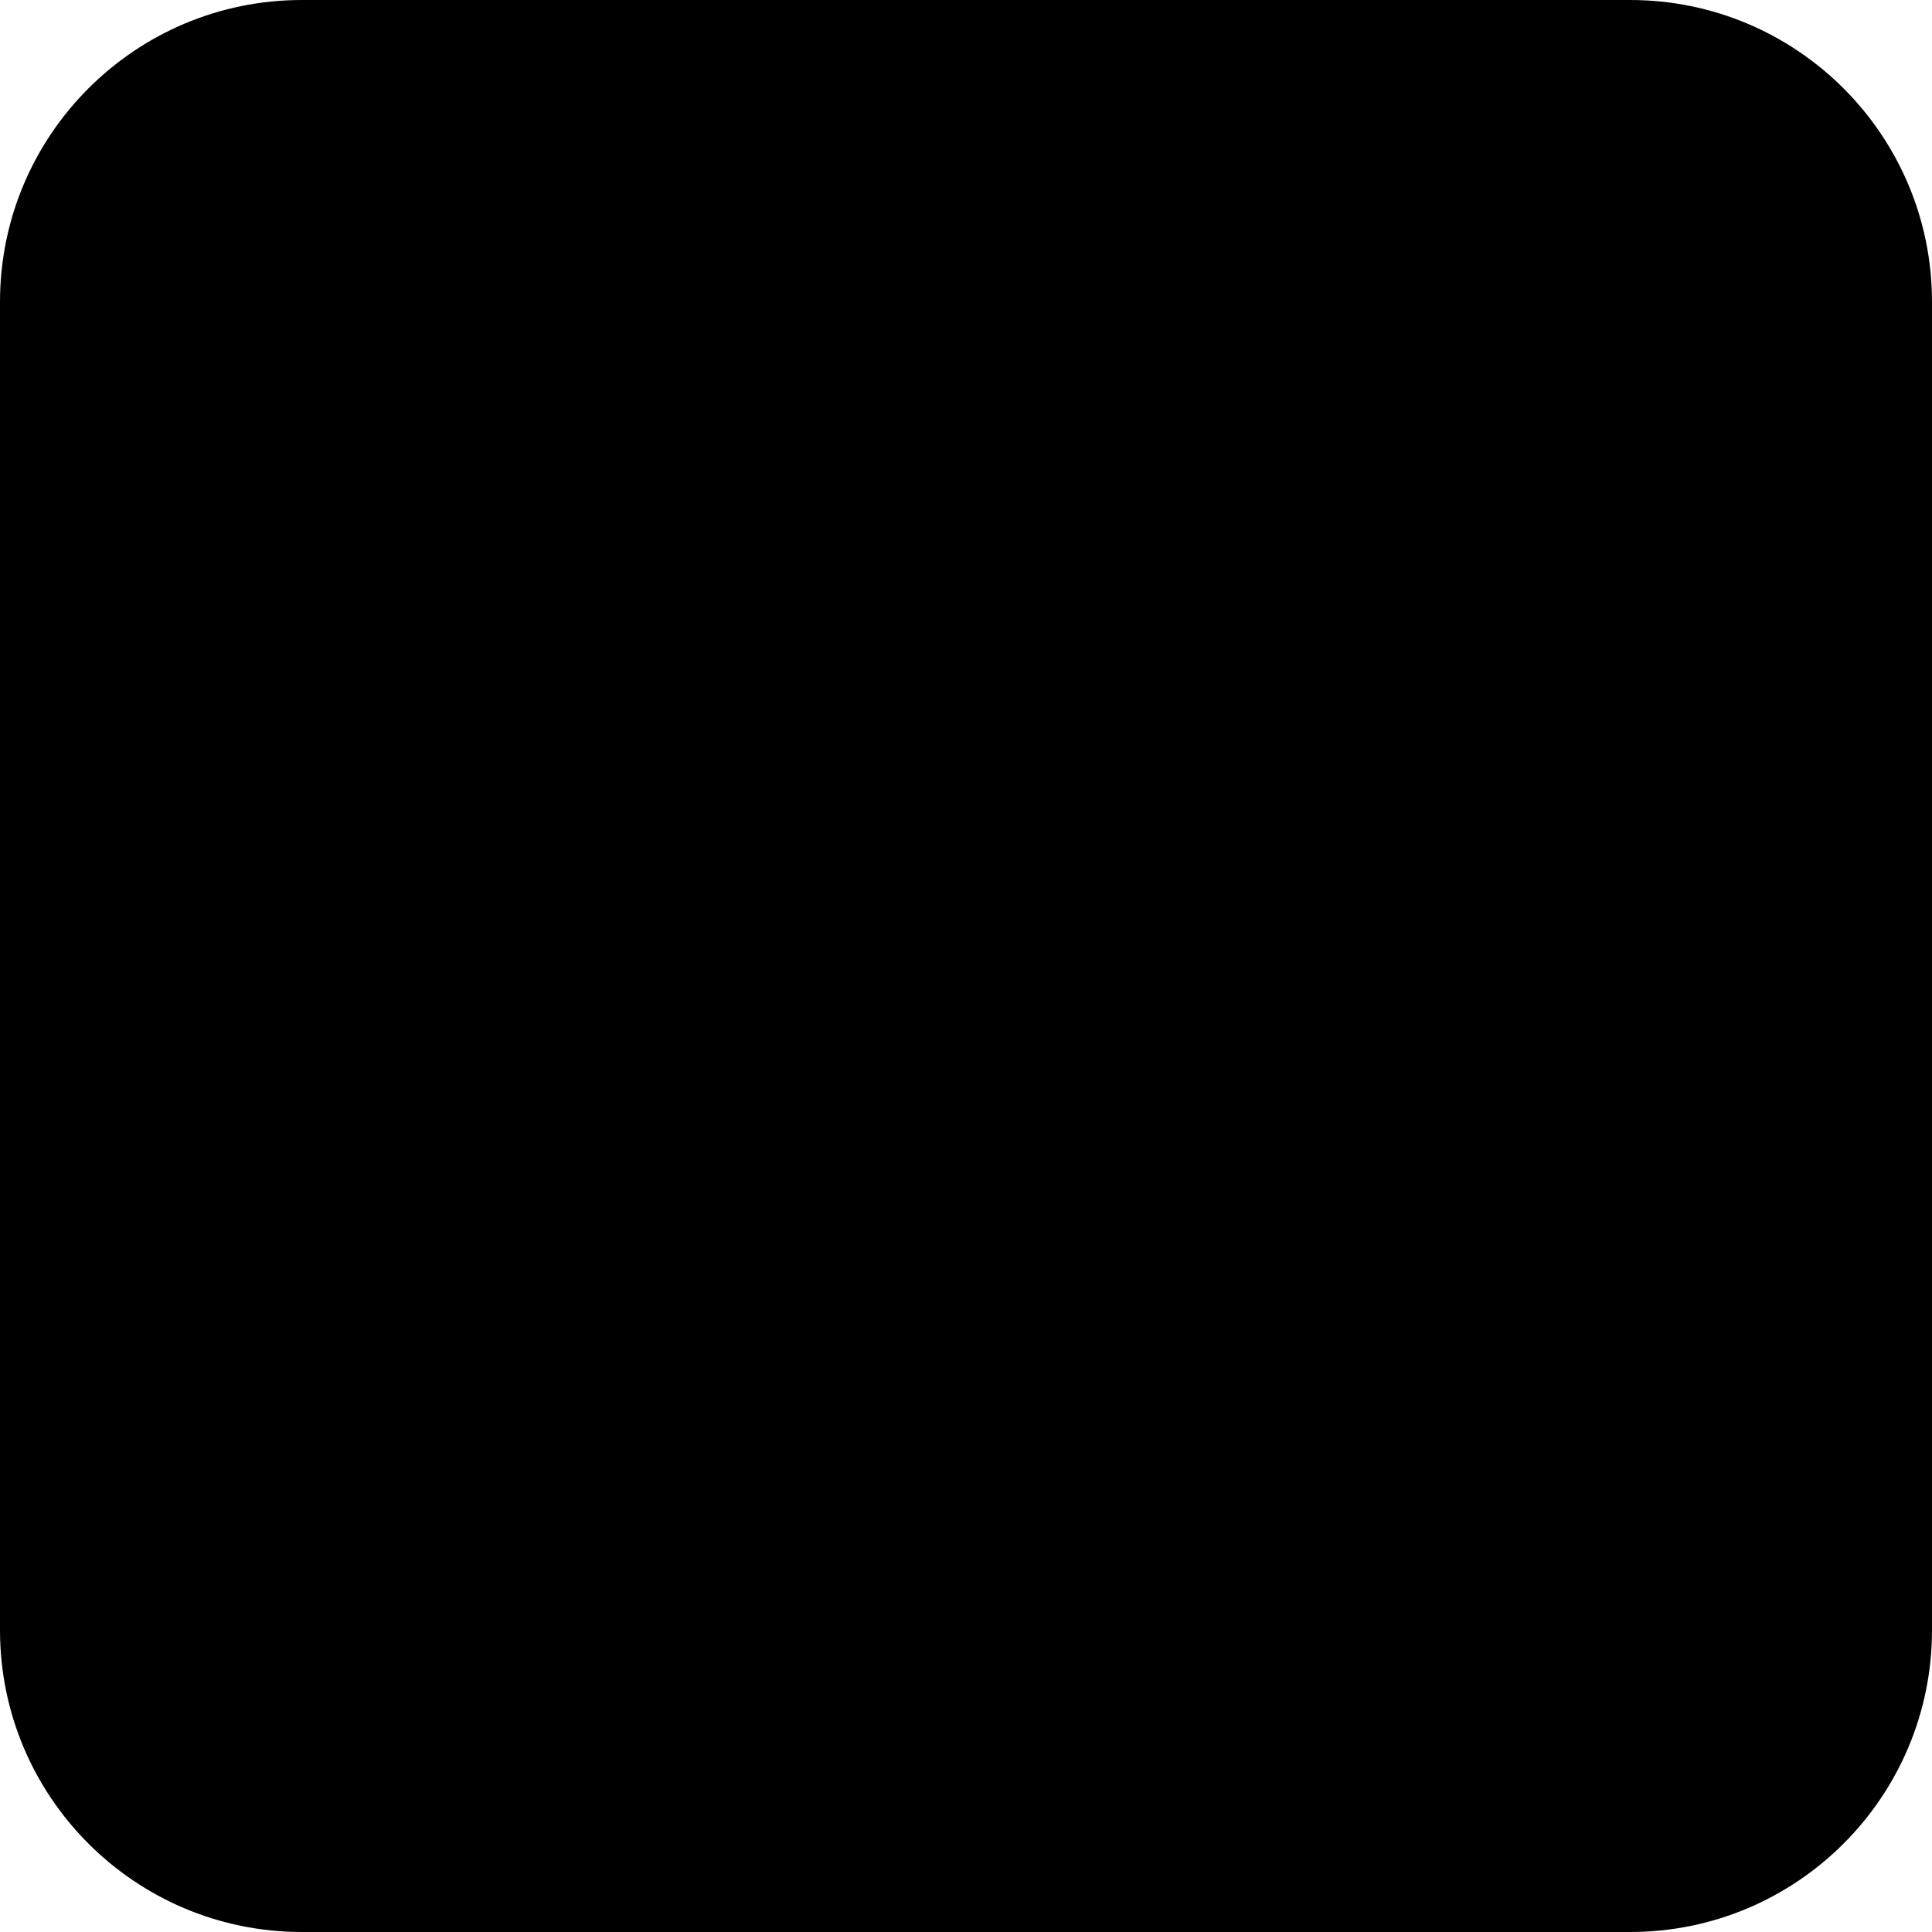
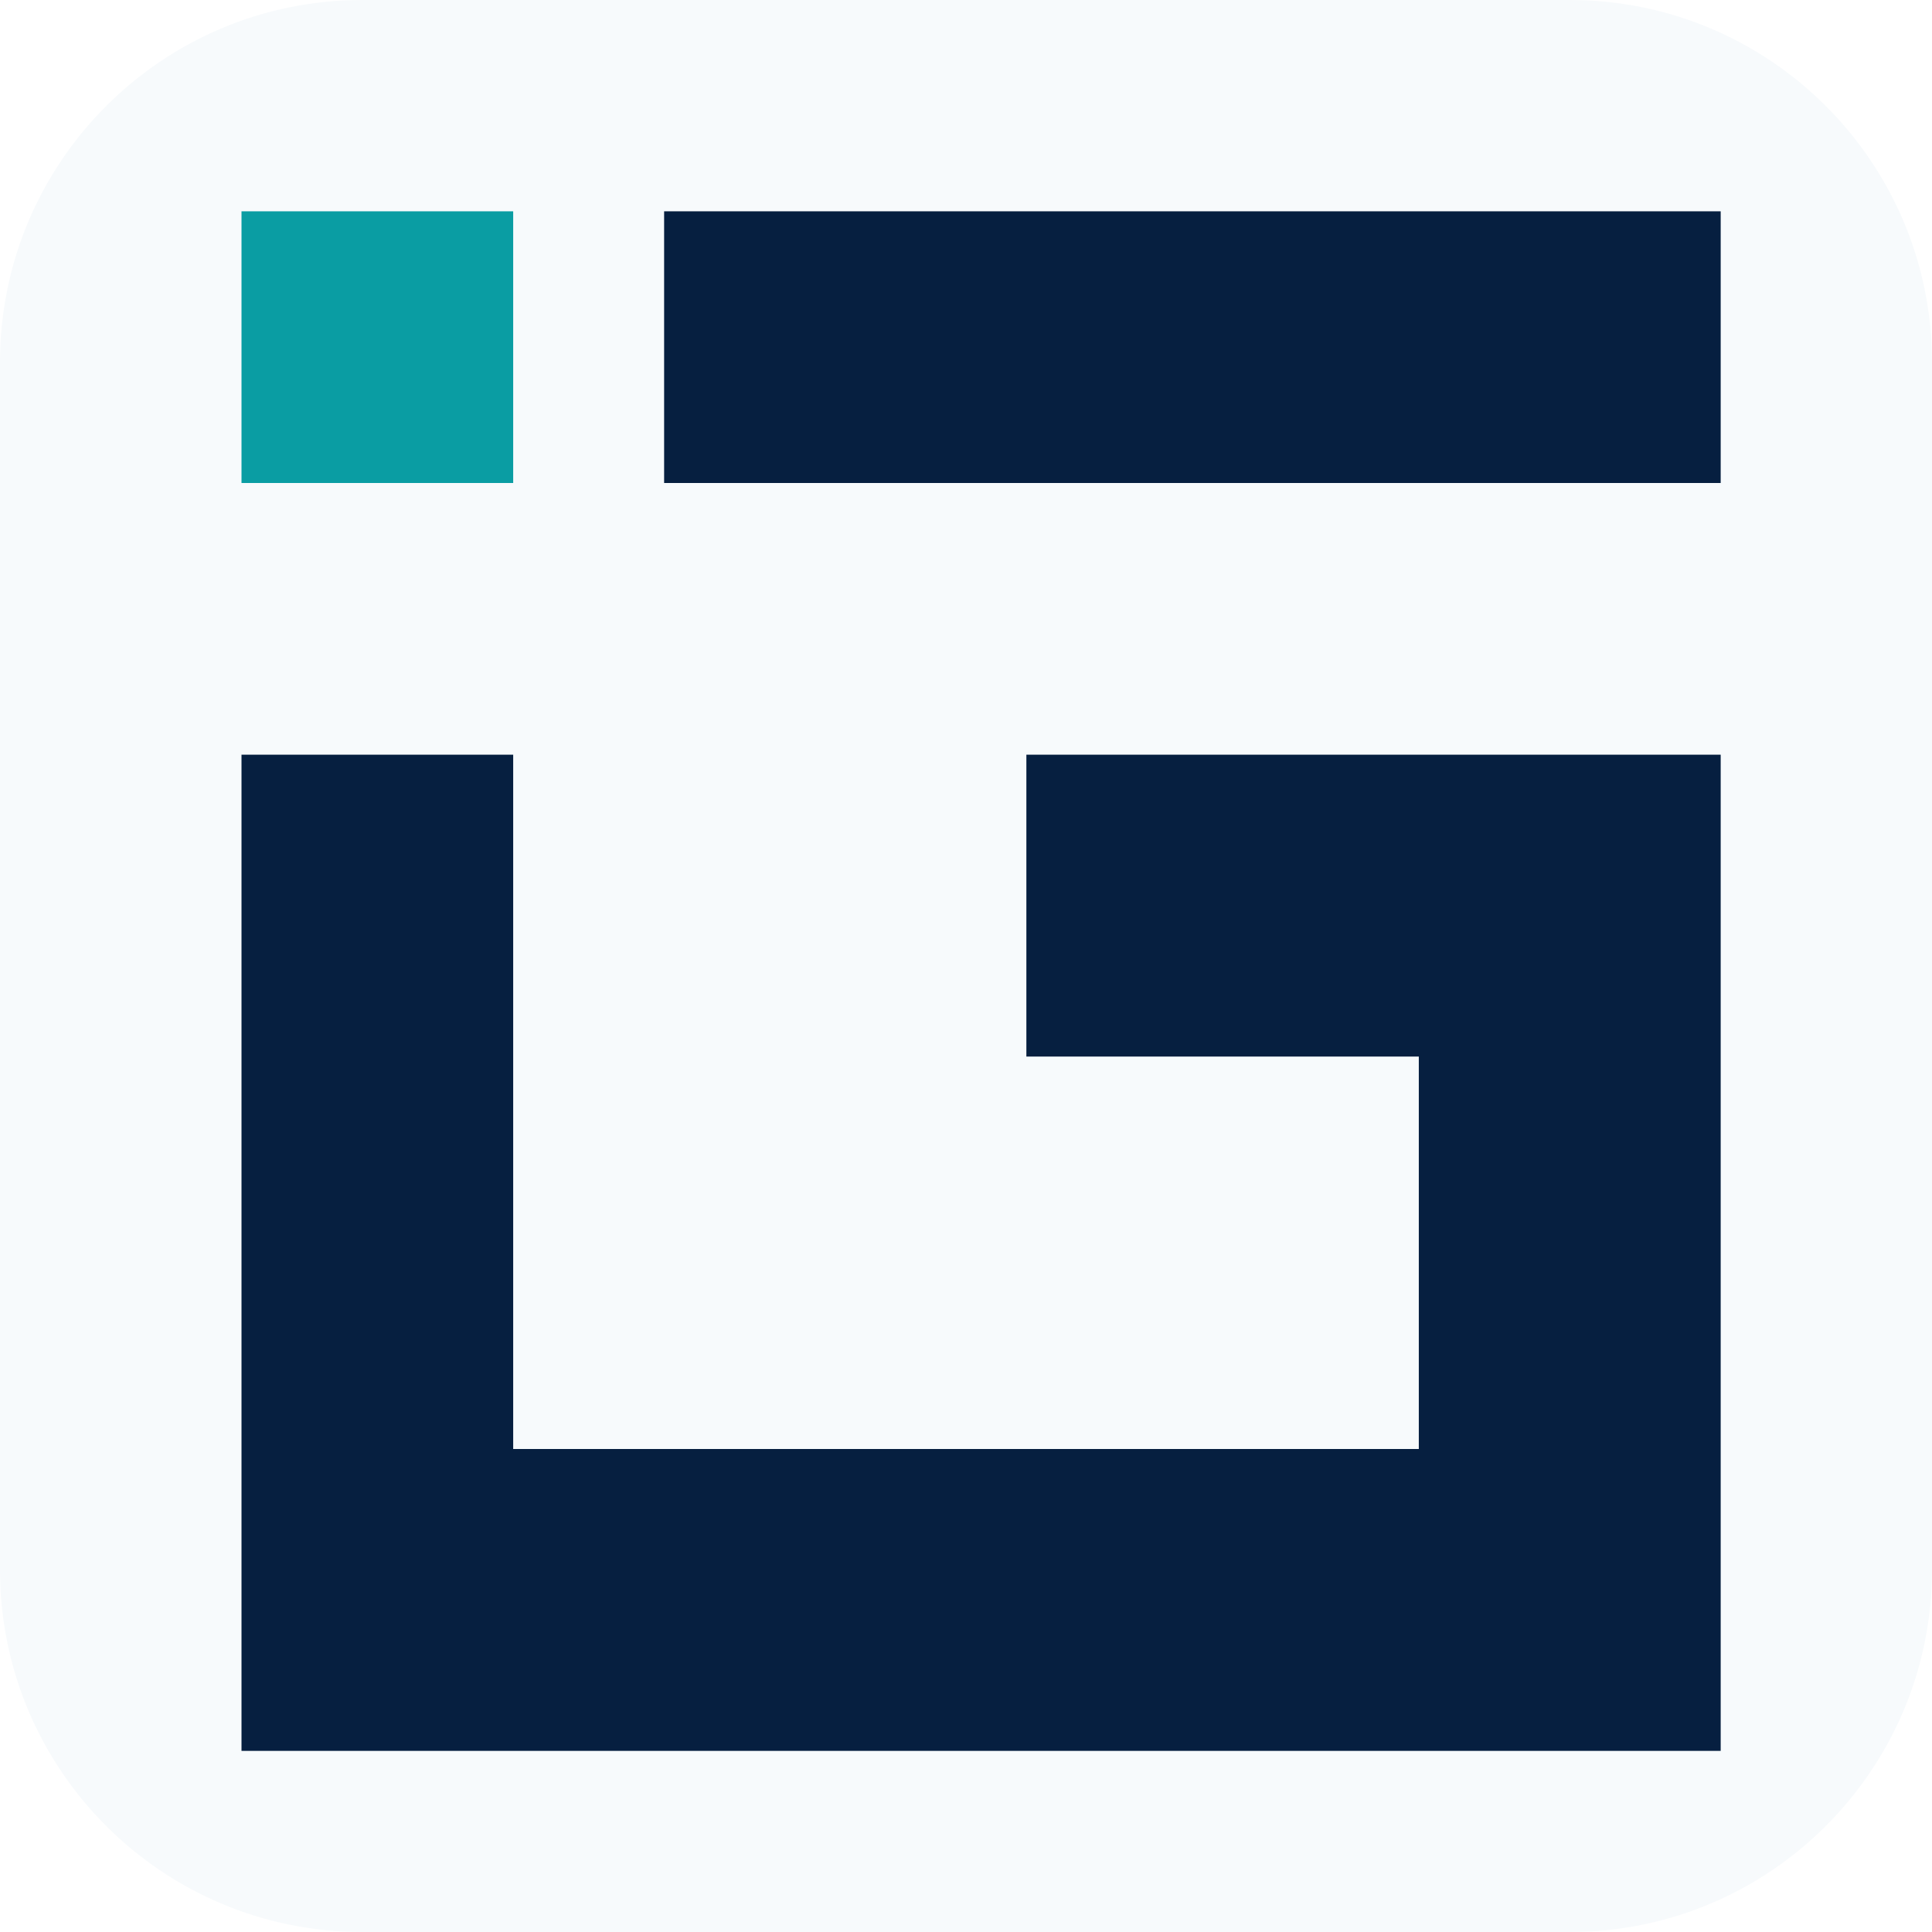
<svg xmlns="http://www.w3.org/2000/svg" viewBox="0 0 64 64">
-   <rect width="64" height="64" rx="10" fill="oklch(10.5% 0.012 165)" />
-   <path d="M13 46V34h7v12h-7Zm15 0V14h7v32h-7Zm15 0V24h7v22h-7Z" fill="oklch(84% 0.18 155)" />
+   <rect width="64" height="64" rx="12" fill="#F7FAFC" />
+   <path d="M8 25h9v23h30V35H34V25h23v33H8V25Z" fill="#061F40" />
+   <path d="M22 7h35v9H22V7Z" fill="#061F40" />
+   <path d="M8 7h9v9H8V7Z" fill="#0A9DA3" />
</svg>
